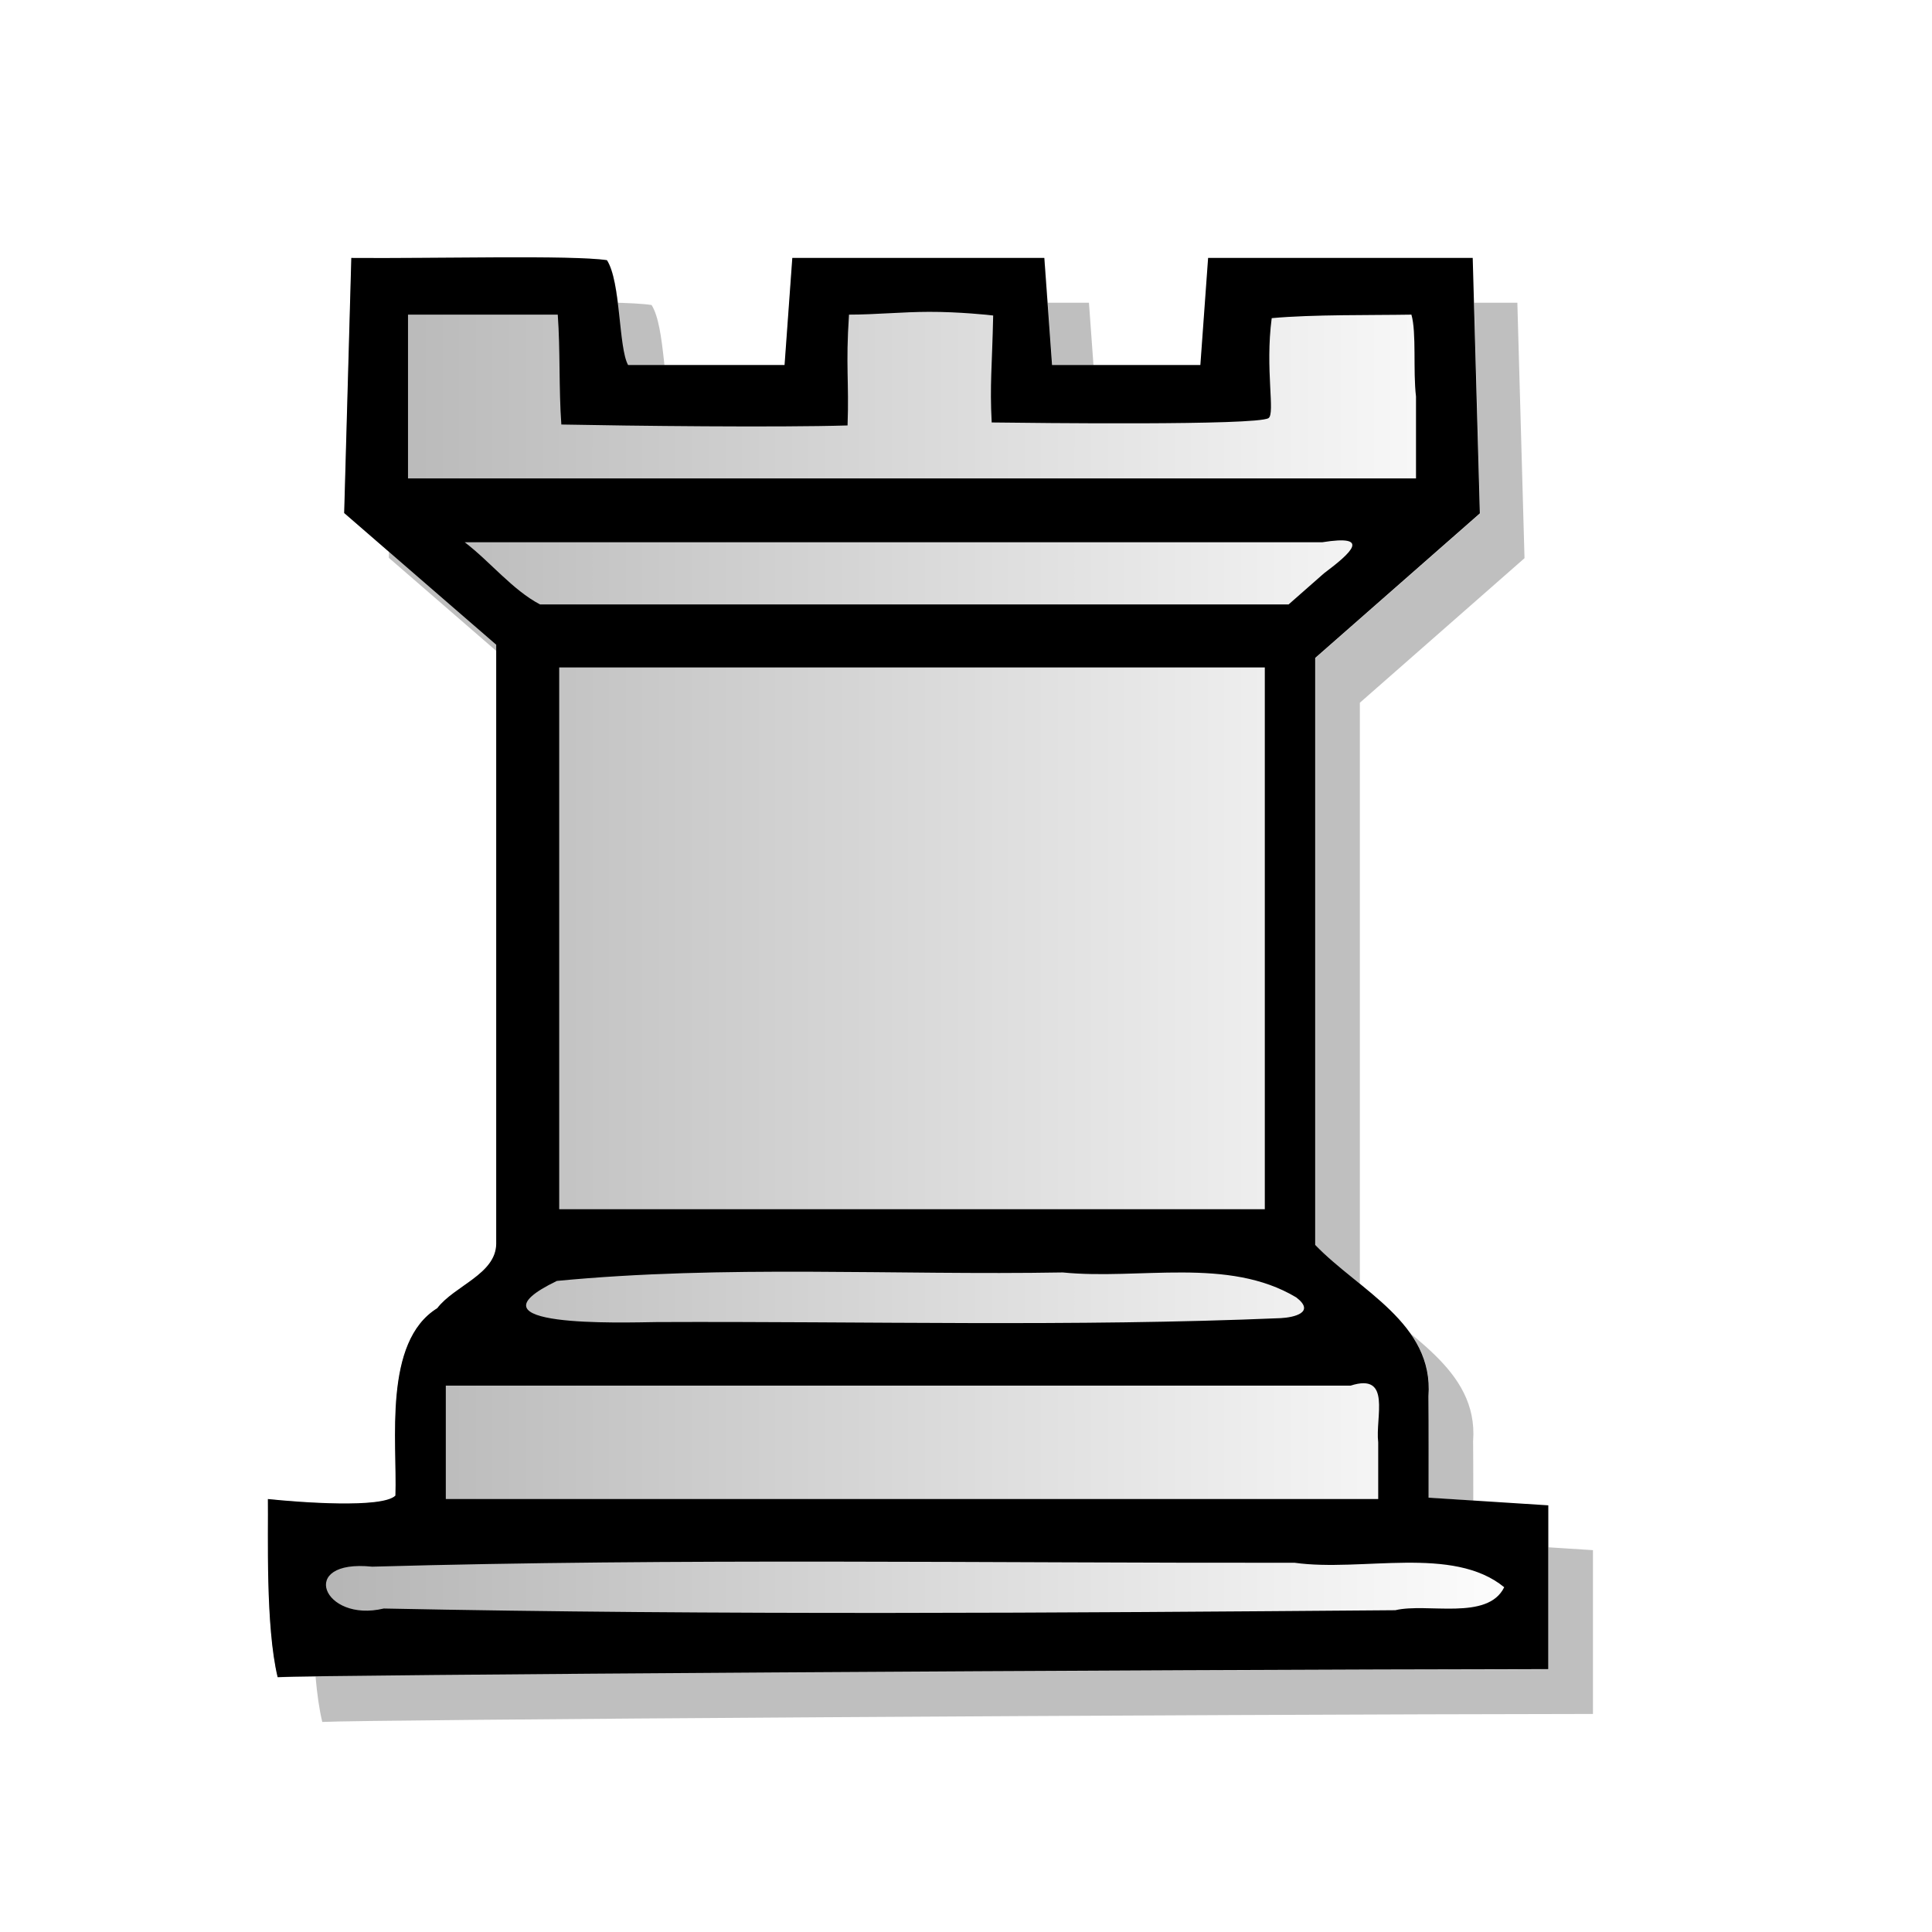
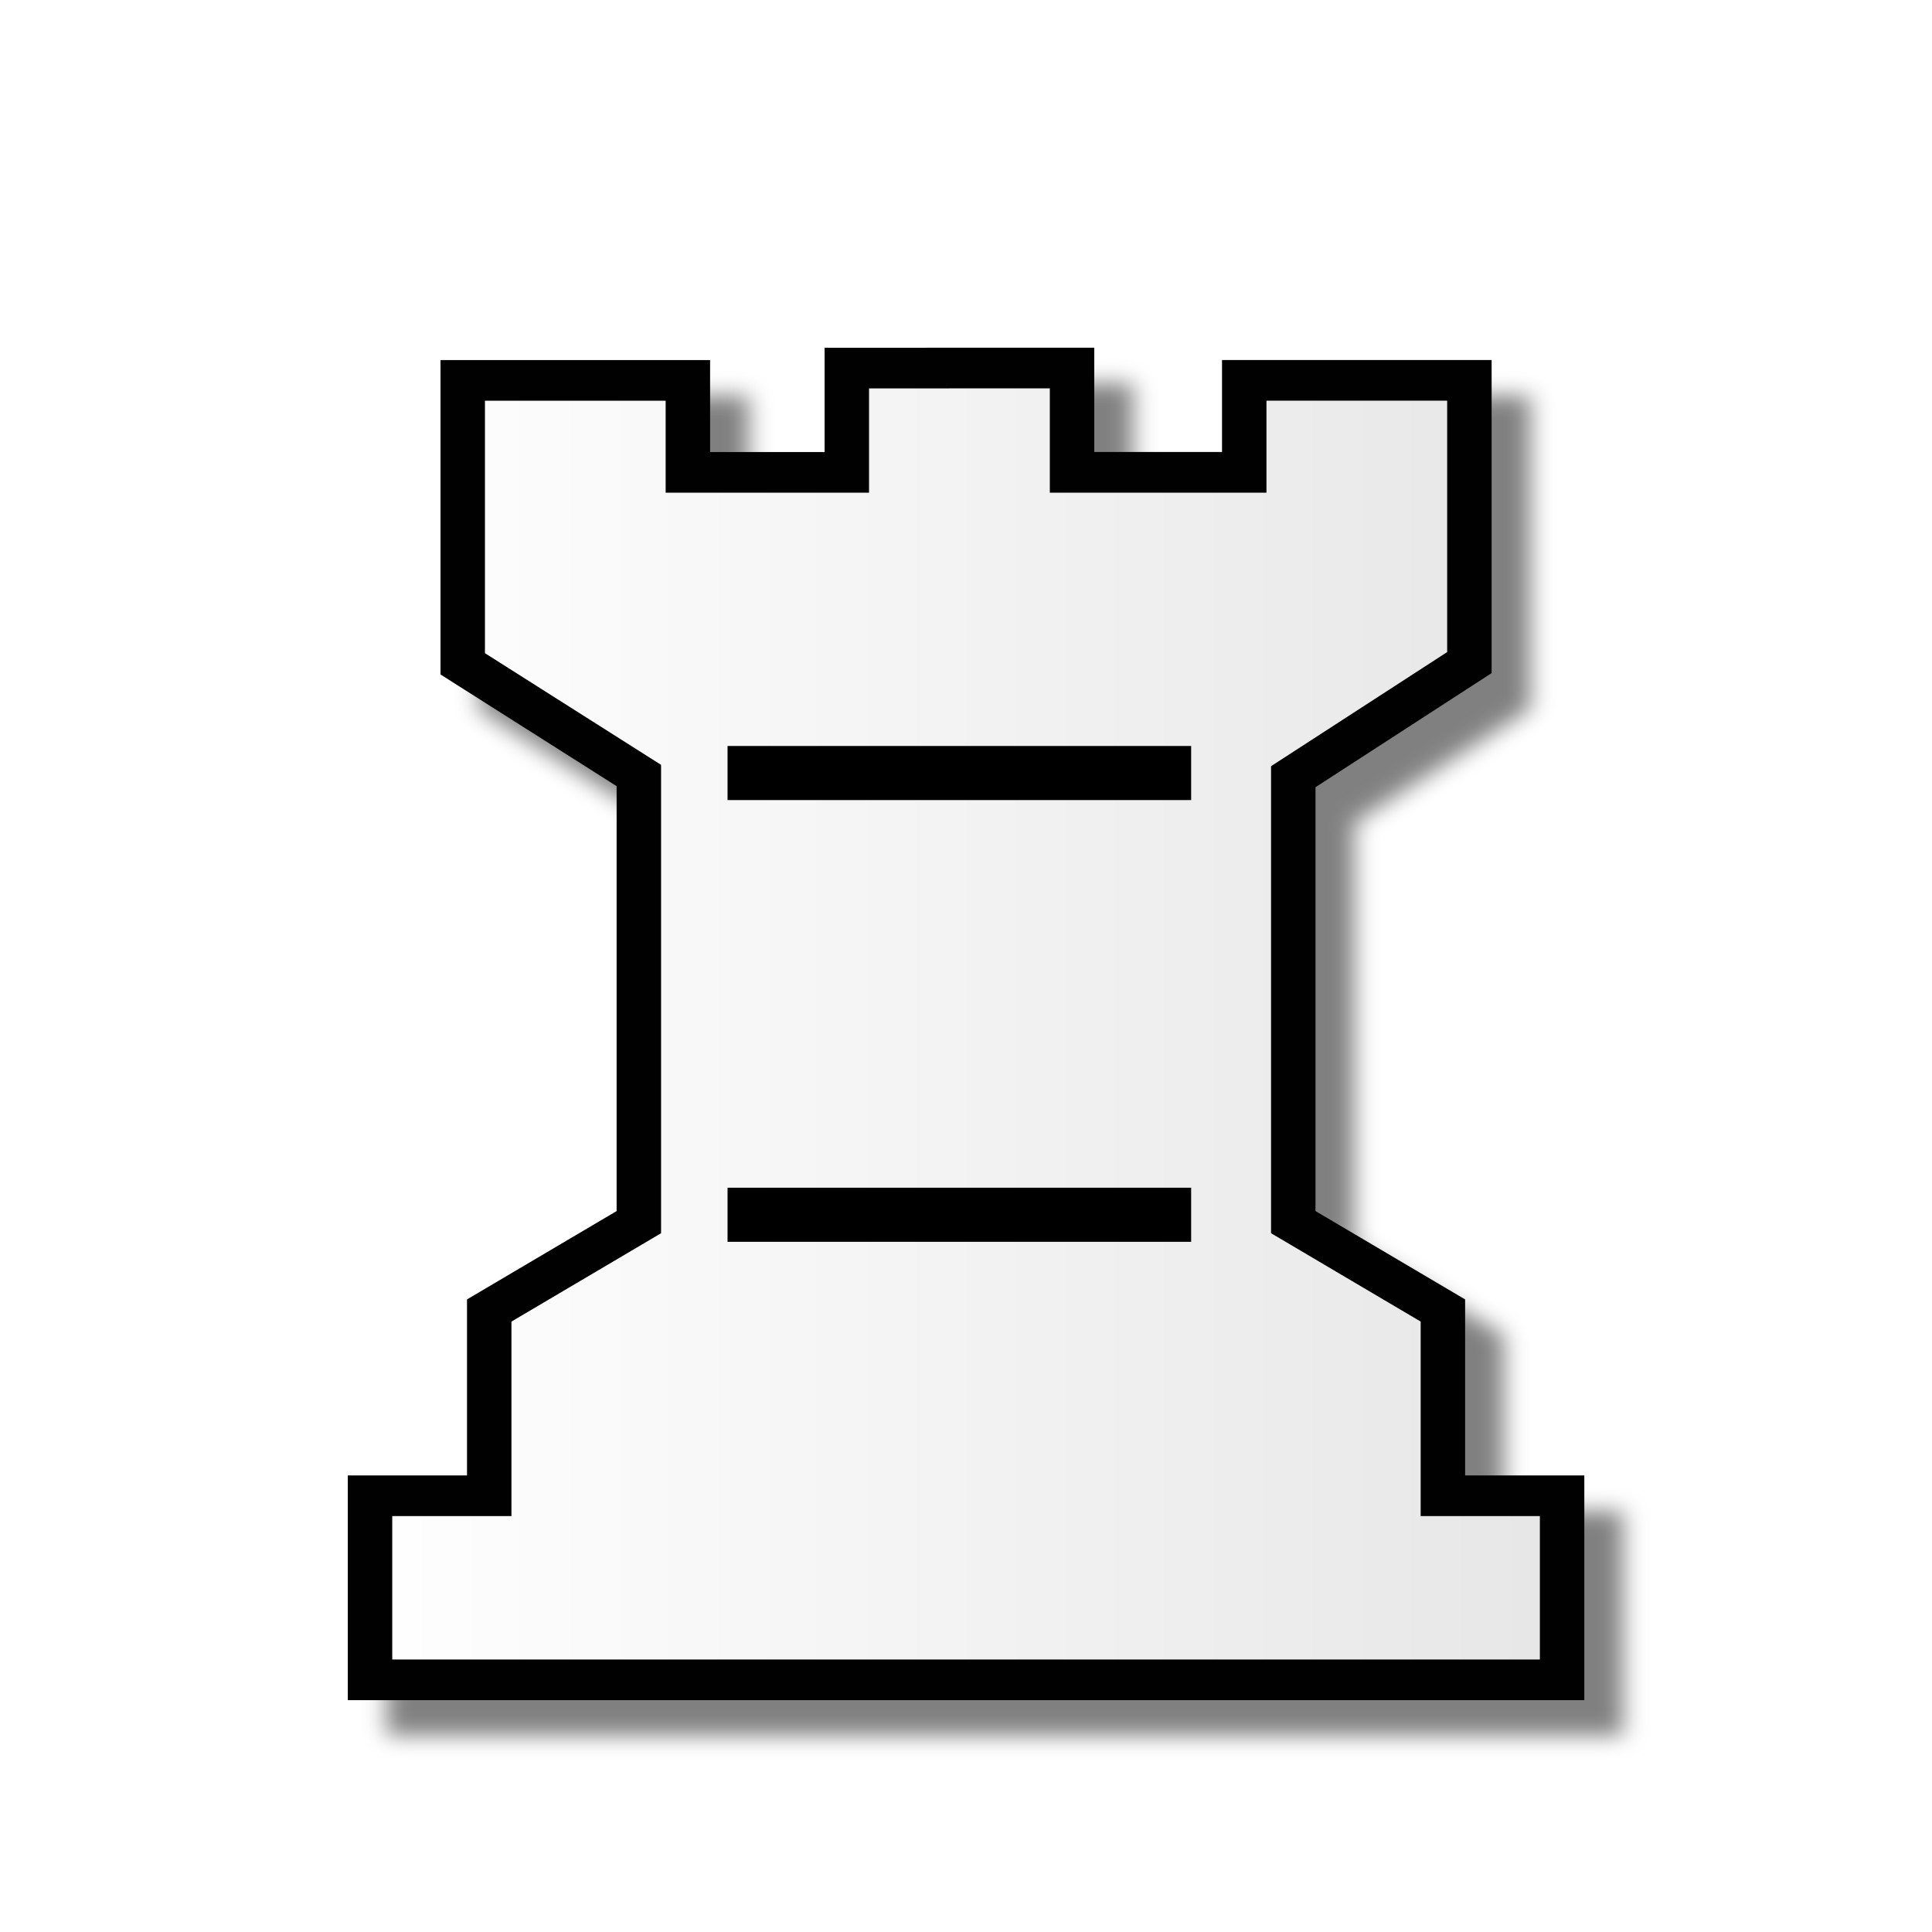
- <svg xmlns="http://www.w3.org/2000/svg" xmlns:xlink="http://www.w3.org/1999/xlink" version="1.0" x="0" y="0" width="115pt" height="115pt" id="svg1710">
-   <defs id="defs3">
-     <linearGradient xlink:href="#linearGradient1689" id="linearGradient3038" gradientTransform="matrix(0.949647,0,0,1.053023,-205,-17.5)" x1="457.592" y1="82.571" x2="564.603" y2="82.571" gradientUnits="userSpaceOnUse" />
-     <linearGradient id="linearGradient1689">
-       <stop style="stop-color:#b2b2b2;stop-opacity:1;" offset="0" id="stop1690" />
-       <stop style="stop-color:#ffffff;stop-opacity:1;" offset="1" id="stop1691" />
+ <svg xmlns="http://www.w3.org/2000/svg" width="50mm" height="50mm" clip-rule="evenodd" fill-rule="evenodd" image-rendering="optimizeQuality" shape-rendering="geometricPrecision" text-rendering="geometricPrecision" version="1.1" viewBox="0 0 50 50">
+   <defs>
+     <linearGradient id="linearGradient2999-0" x1="4501.5" x2="4594.6" y1="-572.4" y2="-572.4" gradientTransform="matrix(.34208 0 0 .2837 -1530.8 187.39)" gradientUnits="userSpaceOnUse">
+       <stop stop-color="#fff" offset="0" />
+       <stop stop-color="#e6e6e6" offset="1" />
    </linearGradient>
-     <linearGradient xlink:href="#linearGradient1689" id="linearGradient6924" gradientUnits="userSpaceOnUse" gradientTransform="matrix(0.949647,0,0,1.053023,-205,-17.5)" x1="457.592" y1="82.571" x2="564.603" y2="82.571" />
-     <linearGradient xlink:href="#linearGradient1689" id="linearGradient6933" gradientUnits="userSpaceOnUse" gradientTransform="matrix(0.949647,0,0,1.053023,-205,-17.5)" x1="457.592" y1="82.571" x2="564.603" y2="82.571" />
-     <linearGradient xlink:href="#linearGradient1689" id="linearGradient2716" gradientUnits="userSpaceOnUse" gradientTransform="matrix(0.949647,0,0,1.053023,-205,-17.5)" x1="457.592" y1="82.571" x2="564.603" y2="82.571" />
+     <filter id="filter840" color-interpolation-filters="sRGB">
+       <feFlood flood-color="rgb(0,0,0)" flood-opacity=".498" result="flood" />
+       <feComposite in="flood" in2="SourceGraphic" operator="in" result="composite1" />
+       <feGaussianBlur in="composite1" result="blur" stdDeviation="0.3" />
+       <feOffset dx="1" dy="1" result="offset" />
+       <feComposite in="SourceGraphic" in2="offset" result="composite2" />
+     </filter>
  </defs>
-   <path d="M 25.577,136.663 C 24.601,132.6 24.842,125.288 24.804,122.528 C 27.358,122.796 33.888,123.283 34.925,122.256 C 35.072,117.989 33.933,110.053 38.244,107.384 C 39.614,105.591 42.895,104.683 42.925,102.276 C 42.925,86.426 42.925,70.576 42.925,54.726 C 38.903,51.242 34.881,47.757 30.858,44.272 C 31.047,37.524 31.236,30.776 31.425,24.028 C 37.884,24.085 49.028,23.788 51.712,24.207 C 52.821,25.941 52.631,31.166 53.393,32.528 C 57.201,32.528 62.003,32.528 65.81,32.528 C 66.015,29.695 66.22,26.862 66.425,24.028 C 73.092,24.028 79.759,24.028 86.425,24.028 C 86.63,26.862 86.835,29.695 87.04,32.528 C 90.964,32.528 94.887,32.528 98.81,32.528 C 99.015,29.695 99.22,26.862 99.425,24.028 C 106.425,24.028 113.425,24.028 120.425,24.028 C 120.615,30.786 120.804,37.543 120.993,44.3 C 116.637,48.124 112.281,51.948 107.925,55.773 C 107.925,71.301 107.925,86.83 107.925,102.358 C 111.387,105.966 117.352,108.576 116.913,114.372 C 116.937,117.054 116.921,119.737 116.925,122.419 C 120.092,122.622 123.259,122.825 126.425,123.028 C 126.425,127.362 126.425,131.695 126.425,136.028 C 94.513,136.064 28.653,136.48 25.577,136.663 z " id="path2714" style="fill:#000000;fill-opacity:0.251" />
-   <g id="g6925" transform="translate(5.547780e-7,1.771654)">
-     <path d="M 230.325,125.791 C 229.349,121.727 229.59,114.416 229.552,111.656 C 232.106,111.924 238.636,112.411 239.673,111.384 C 239.82,107.117 238.681,99.181 242.992,96.511 C 244.362,94.719 247.643,93.811 247.673,91.404 C 247.673,75.554 247.673,59.704 247.673,43.854 C 243.651,40.37 239.629,36.885 235.606,33.4 C 235.795,26.652 235.984,19.904 236.173,13.156 C 242.632,13.213 253.776,12.916 256.46,13.335 C 257.569,15.069 257.379,20.294 258.141,21.656 C 261.949,21.656 266.751,21.656 270.558,21.656 C 270.763,18.823 270.968,15.99 271.173,13.156 C 277.84,13.156 284.507,13.156 291.173,13.156 C 291.378,15.99 291.583,18.823 291.788,21.656 C 295.712,21.656 299.635,21.656 303.558,21.656 C 303.763,18.823 303.968,15.99 304.173,13.156 C 311.173,13.156 318.173,13.156 325.173,13.156 C 325.363,19.914 325.552,26.671 325.741,33.428 C 321.385,37.252 317.029,41.076 312.673,44.901 C 312.673,60.429 312.673,75.958 312.673,91.486 C 316.135,95.094 322.1,97.704 321.661,103.5 C 321.685,106.182 321.669,108.865 321.673,111.547 C 324.84,111.75 328.007,111.953 331.173,112.156 C 331.173,116.49 331.173,120.823 331.173,125.156 C 299.261,125.192 233.401,125.608 230.325,125.791 z " id="path3034" style="fill:url(#linearGradient6933);fill-opacity:1" transform="translate(-208.2753,5.557135)" />
-     <path d="M 230.309,125.777 C 229.333,121.713 229.574,114.402 229.536,111.642 C 232.09,111.91 238.62,112.397 239.657,111.37 C 239.804,107.102 238.665,99.166 242.976,96.497 C 244.346,94.704 247.627,93.797 247.657,91.39 C 247.657,75.54 247.657,59.69 247.657,43.84 C 243.635,40.355 239.613,36.871 235.59,33.386 C 235.779,26.638 235.968,19.89 236.157,13.142 C 242.616,13.199 253.76,12.902 256.444,13.321 C 257.553,15.055 257.363,20.28 258.125,21.642 C 261.933,21.642 266.735,21.642 270.542,21.642 C 270.747,18.809 270.952,15.975 271.157,13.142 C 277.824,13.142 284.491,13.142 291.157,13.142 C 291.362,15.975 291.567,18.809 291.772,21.642 C 295.696,21.642 299.619,21.642 303.542,21.642 C 303.747,18.809 303.952,15.975 304.157,13.142 C 311.157,13.142 318.157,13.142 325.157,13.142 C 325.347,19.899 325.536,26.657 325.725,33.414 C 321.369,37.238 317.013,41.062 312.657,44.886 C 312.657,60.415 312.657,75.944 312.657,91.472 C 316.119,95.079 322.084,97.69 321.645,103.486 C 321.669,106.168 321.653,108.85 321.657,111.533 C 324.824,111.736 327.991,111.939 331.157,112.142 C 331.157,116.475 331.157,120.809 331.157,125.142 C 299.245,125.177 233.385,125.594 230.309,125.777 z M 327.657,118.642 C 323.578,115.299 316.35,117.446 311.026,116.7 C 286.622,116.733 262.204,116.323 237.809,117.01 C 231.829,116.394 233.916,121.488 238.732,120.331 C 265.486,120.873 292.257,120.678 319.016,120.466 C 321.538,119.862 326.342,121.328 327.657,118.642 z M 317.657,107.142 C 317.413,105.155 318.75,101.587 315.464,102.642 C 291.529,102.642 267.593,102.642 243.657,102.642 C 243.657,105.642 243.657,108.642 243.657,111.642 C 268.324,111.642 292.991,111.642 317.657,111.642 C 317.657,110.142 317.657,108.642 317.657,107.142 z M 311.157,95.642 C 305.75,92.398 298.711,94.268 292.62,93.659 C 279.247,93.891 265.796,93.05 252.475,94.331 C 244.711,98.075 257.666,97.633 260.413,97.597 C 276.912,97.526 293.432,97.984 309.918,97.285 C 310.99,97.23 312.697,96.826 311.157,95.642 z M 308.657,67.142 C 308.657,59.975 308.657,52.809 308.657,45.642 C 289.991,45.642 271.324,45.642 252.657,45.642 C 252.657,59.975 252.657,74.309 252.657,88.642 C 271.324,88.642 289.991,88.642 308.657,88.642 C 308.657,81.475 308.657,74.309 308.657,67.142 z M 313.352,38.174 C 315.599,36.488 317.077,35.093 313.233,35.705 C 290.541,35.705 267.849,35.705 245.157,35.705 C 247.186,37.255 248.954,39.496 251.135,40.642 C 270.938,40.642 290.742,40.642 310.546,40.642 C 311.481,39.819 312.416,38.997 313.352,38.174 z M 320.657,24.142 C 320.411,22.1 320.707,19.073 320.292,17.642 C 317.1,17.697 312.466,17.622 309.205,17.921 C 308.666,21.987 309.502,25.523 308.945,25.859 C 307.963,26.453 290.314,26.241 286.981,26.2 C 286.823,23.175 287.01,21.835 287.099,17.712 C 286.824,17.67 284.331,17.413 282.016,17.421 C 279.933,17.421 277.74,17.642 275.657,17.642 C 275.382,21.791 275.669,22.899 275.542,26.437 C 270.031,26.604 258.335,26.472 252.826,26.363 C 252.621,23.53 252.747,20.475 252.542,17.642 C 248.581,17.642 244.619,17.642 240.657,17.642 C 240.657,21.975 240.657,26.309 240.657,30.642 C 267.324,30.642 293.991,30.642 320.657,30.642 C 320.657,28.475 320.657,26.309 320.657,24.142 z " id="path3028" transform="translate(-208.2753,5.557135)" />
+   <g transform="matrix(1.0055 0 0 .9198 -.13694 3.5051)" clip-rule="evenodd" fill-rule="evenodd" image-rendering="optimizeQuality" shape-rendering="geometricPrecision" stroke-width="1.04">
+     <g stroke-width="1.04">
+       <path class="st14" d="m21.932 6.546v2.934h-4.091v-2.588h-5.795v7.975l4.533 3.142v12.567l-3.851 2.486v5.213h-3.068v5.179h30.682v-5.179h-3.068v-5.213l-3.851-2.486v-12.533l4.533-3.211v-7.941h-5.795v2.588h-4.432v-2.934h-2.898z" fill="url(#linearGradient2999-0)" filter="url(#filter840)" stroke="#010101" stroke-width="1.144" />
+     </g>
  </g>
+   <path d="m18.829 31.438h11.998" fill="none" stroke="#000" stroke-width="1.4" />
+   <path d="m18.829 20.006h11.998" fill="none" stroke="#000" stroke-width="1.4" />
</svg>
